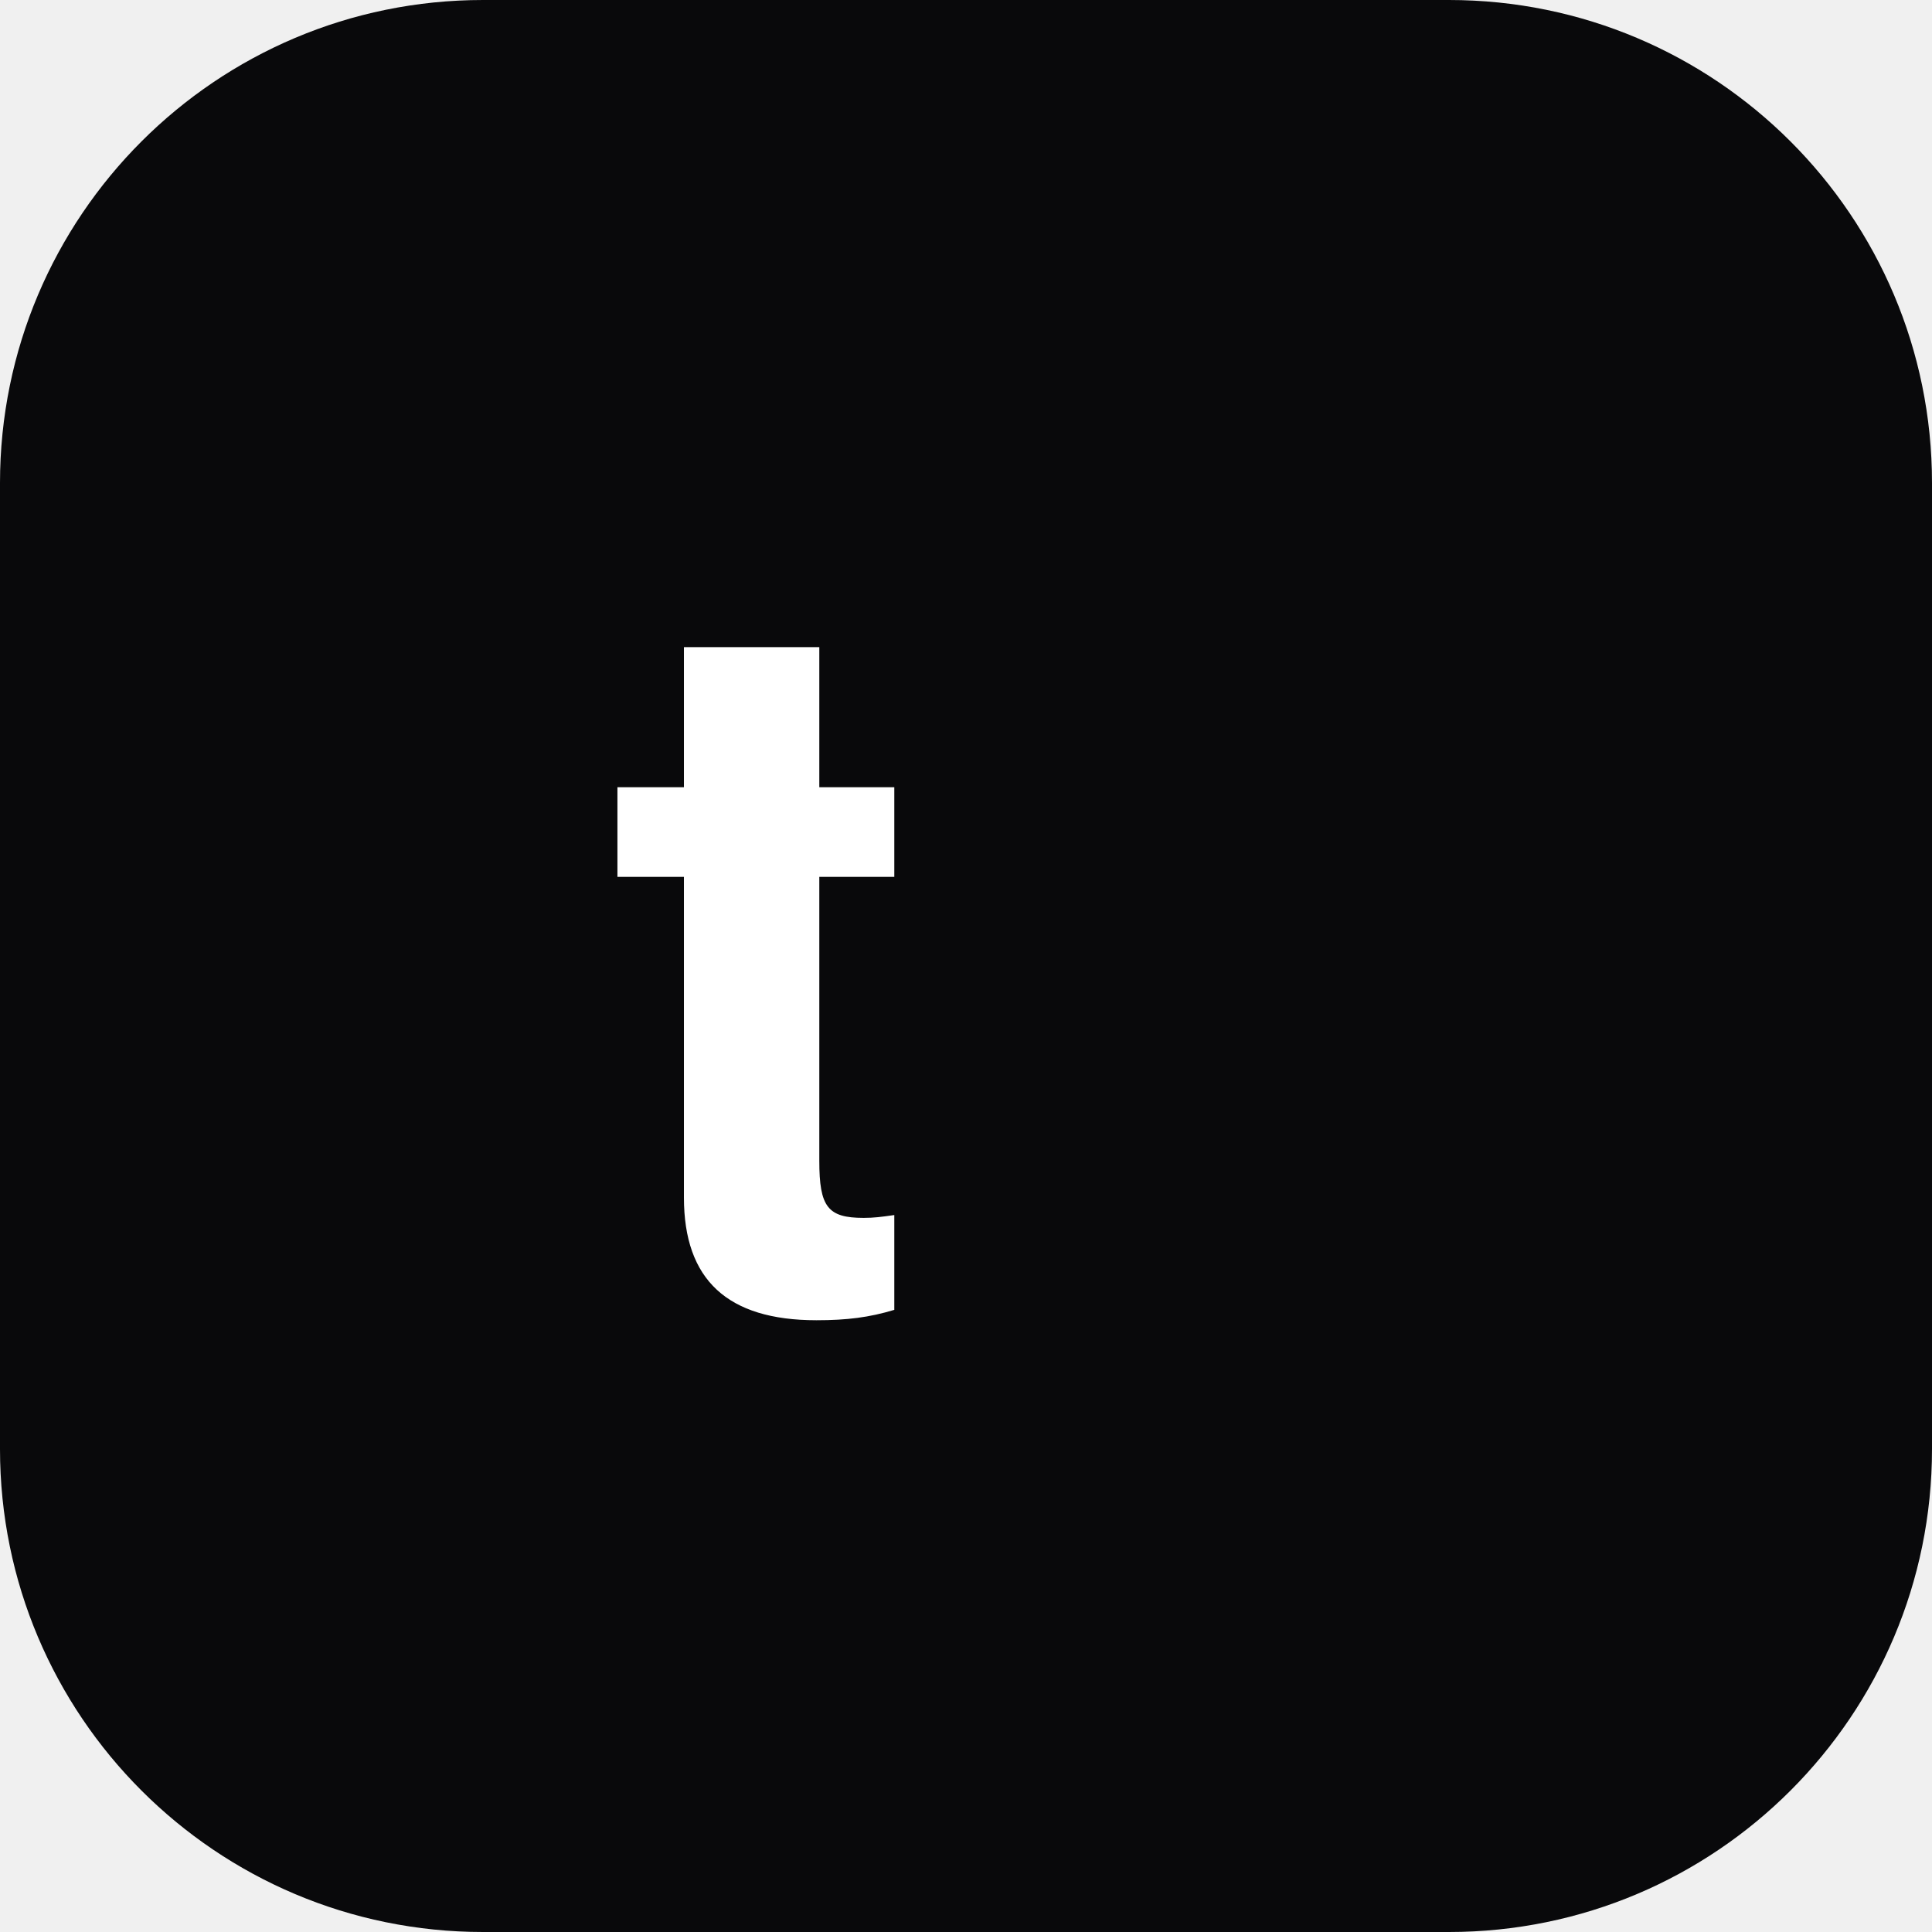
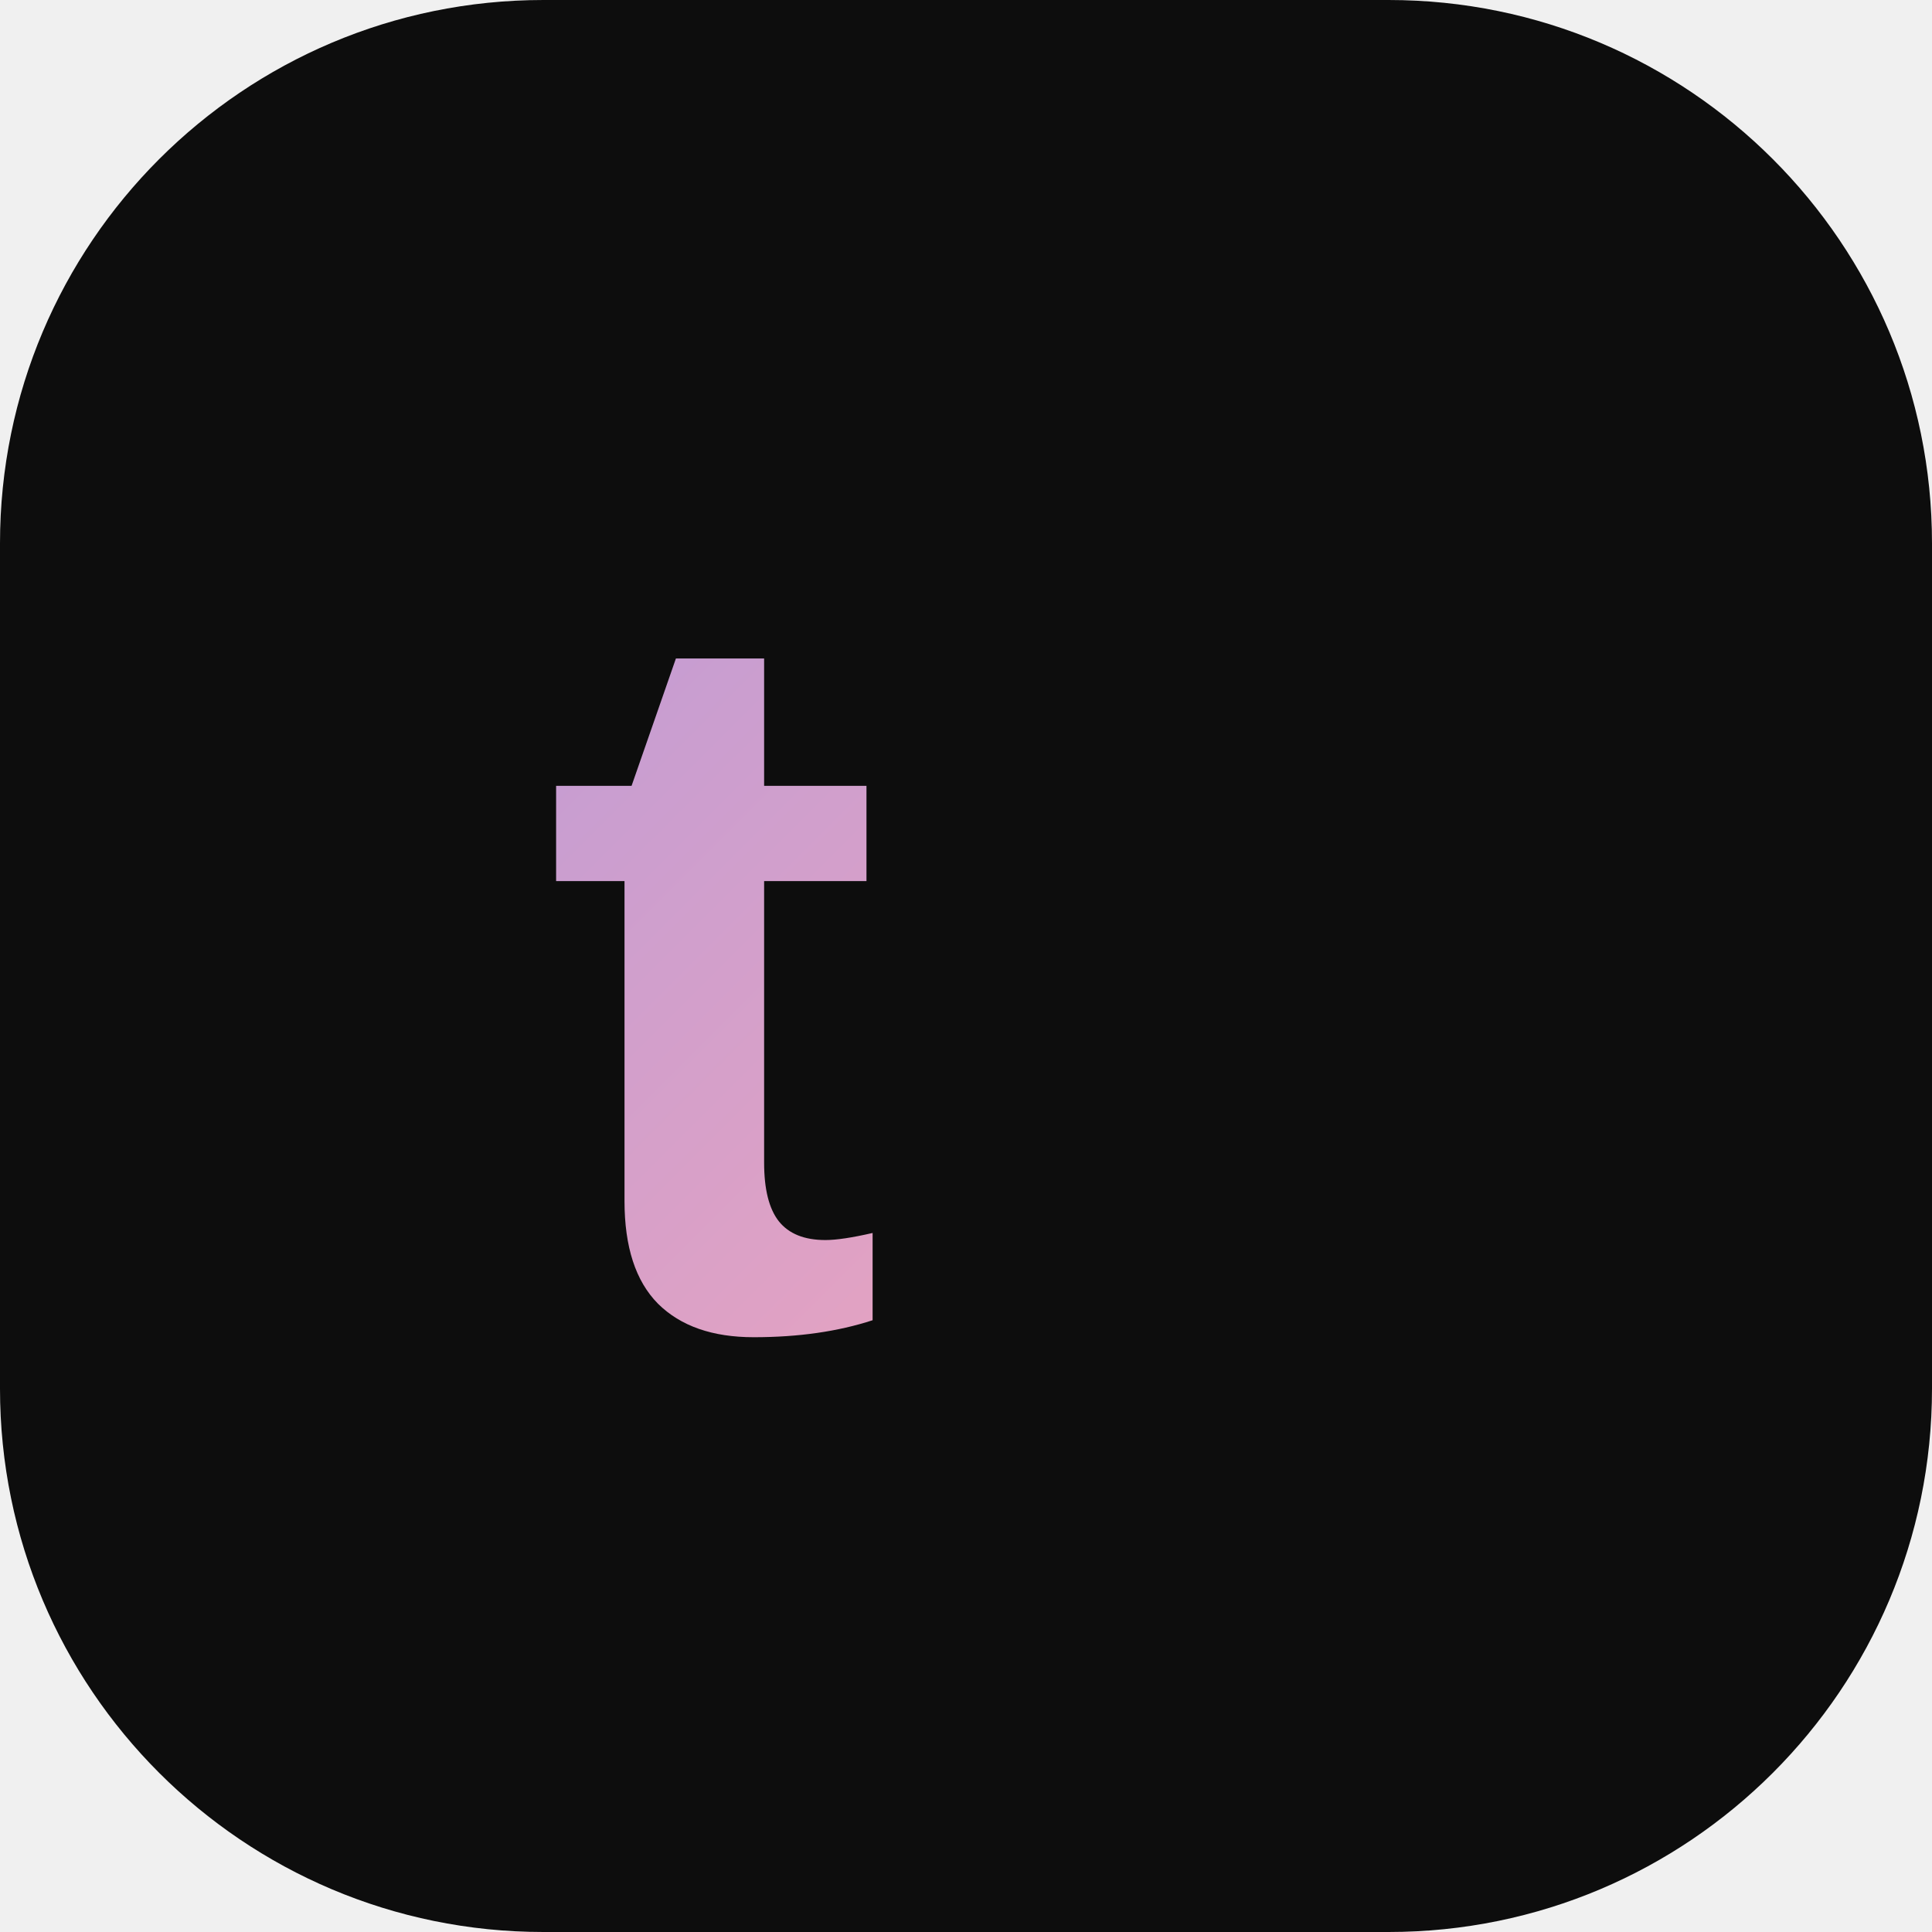
- <svg xmlns="http://www.w3.org/2000/svg" width="64" height="64" viewBox="0 0 64 64" fill="none">
-   <rect width="64" height="64" rx="16" fill="#09090B" />
-   <text x="20" y="43" fill="white" font-family="Helvetica, Arial, sans-serif" font-size="32" font-weight="700">
+ <svg xmlns="http://www.w3.org/2000/svg" width="64" height="64" viewBox="0 0 64 64" fill="none" role="img" aria-label="traxy">
+   <defs>
+     <linearGradient id="traxyGradientIcon" x1="12" y1="12" x2="52" y2="52" gradientUnits="userSpaceOnUse">
+       <stop stop-color="#B59ADB" />
+       <stop offset="1" stop-color="#FFA7B3" />
+     </linearGradient>
+   </defs>
+   <rect width="64" height="64" rx="18" fill="#0D0D0D" />
+   <text x="18" y="44" fill="url(#traxyGradientIcon)" font-family="'Plus Jakarta Sans', 'Manrope', Arial, sans-serif" font-size="34" font-weight="700">
    t
  </text>
</svg>
